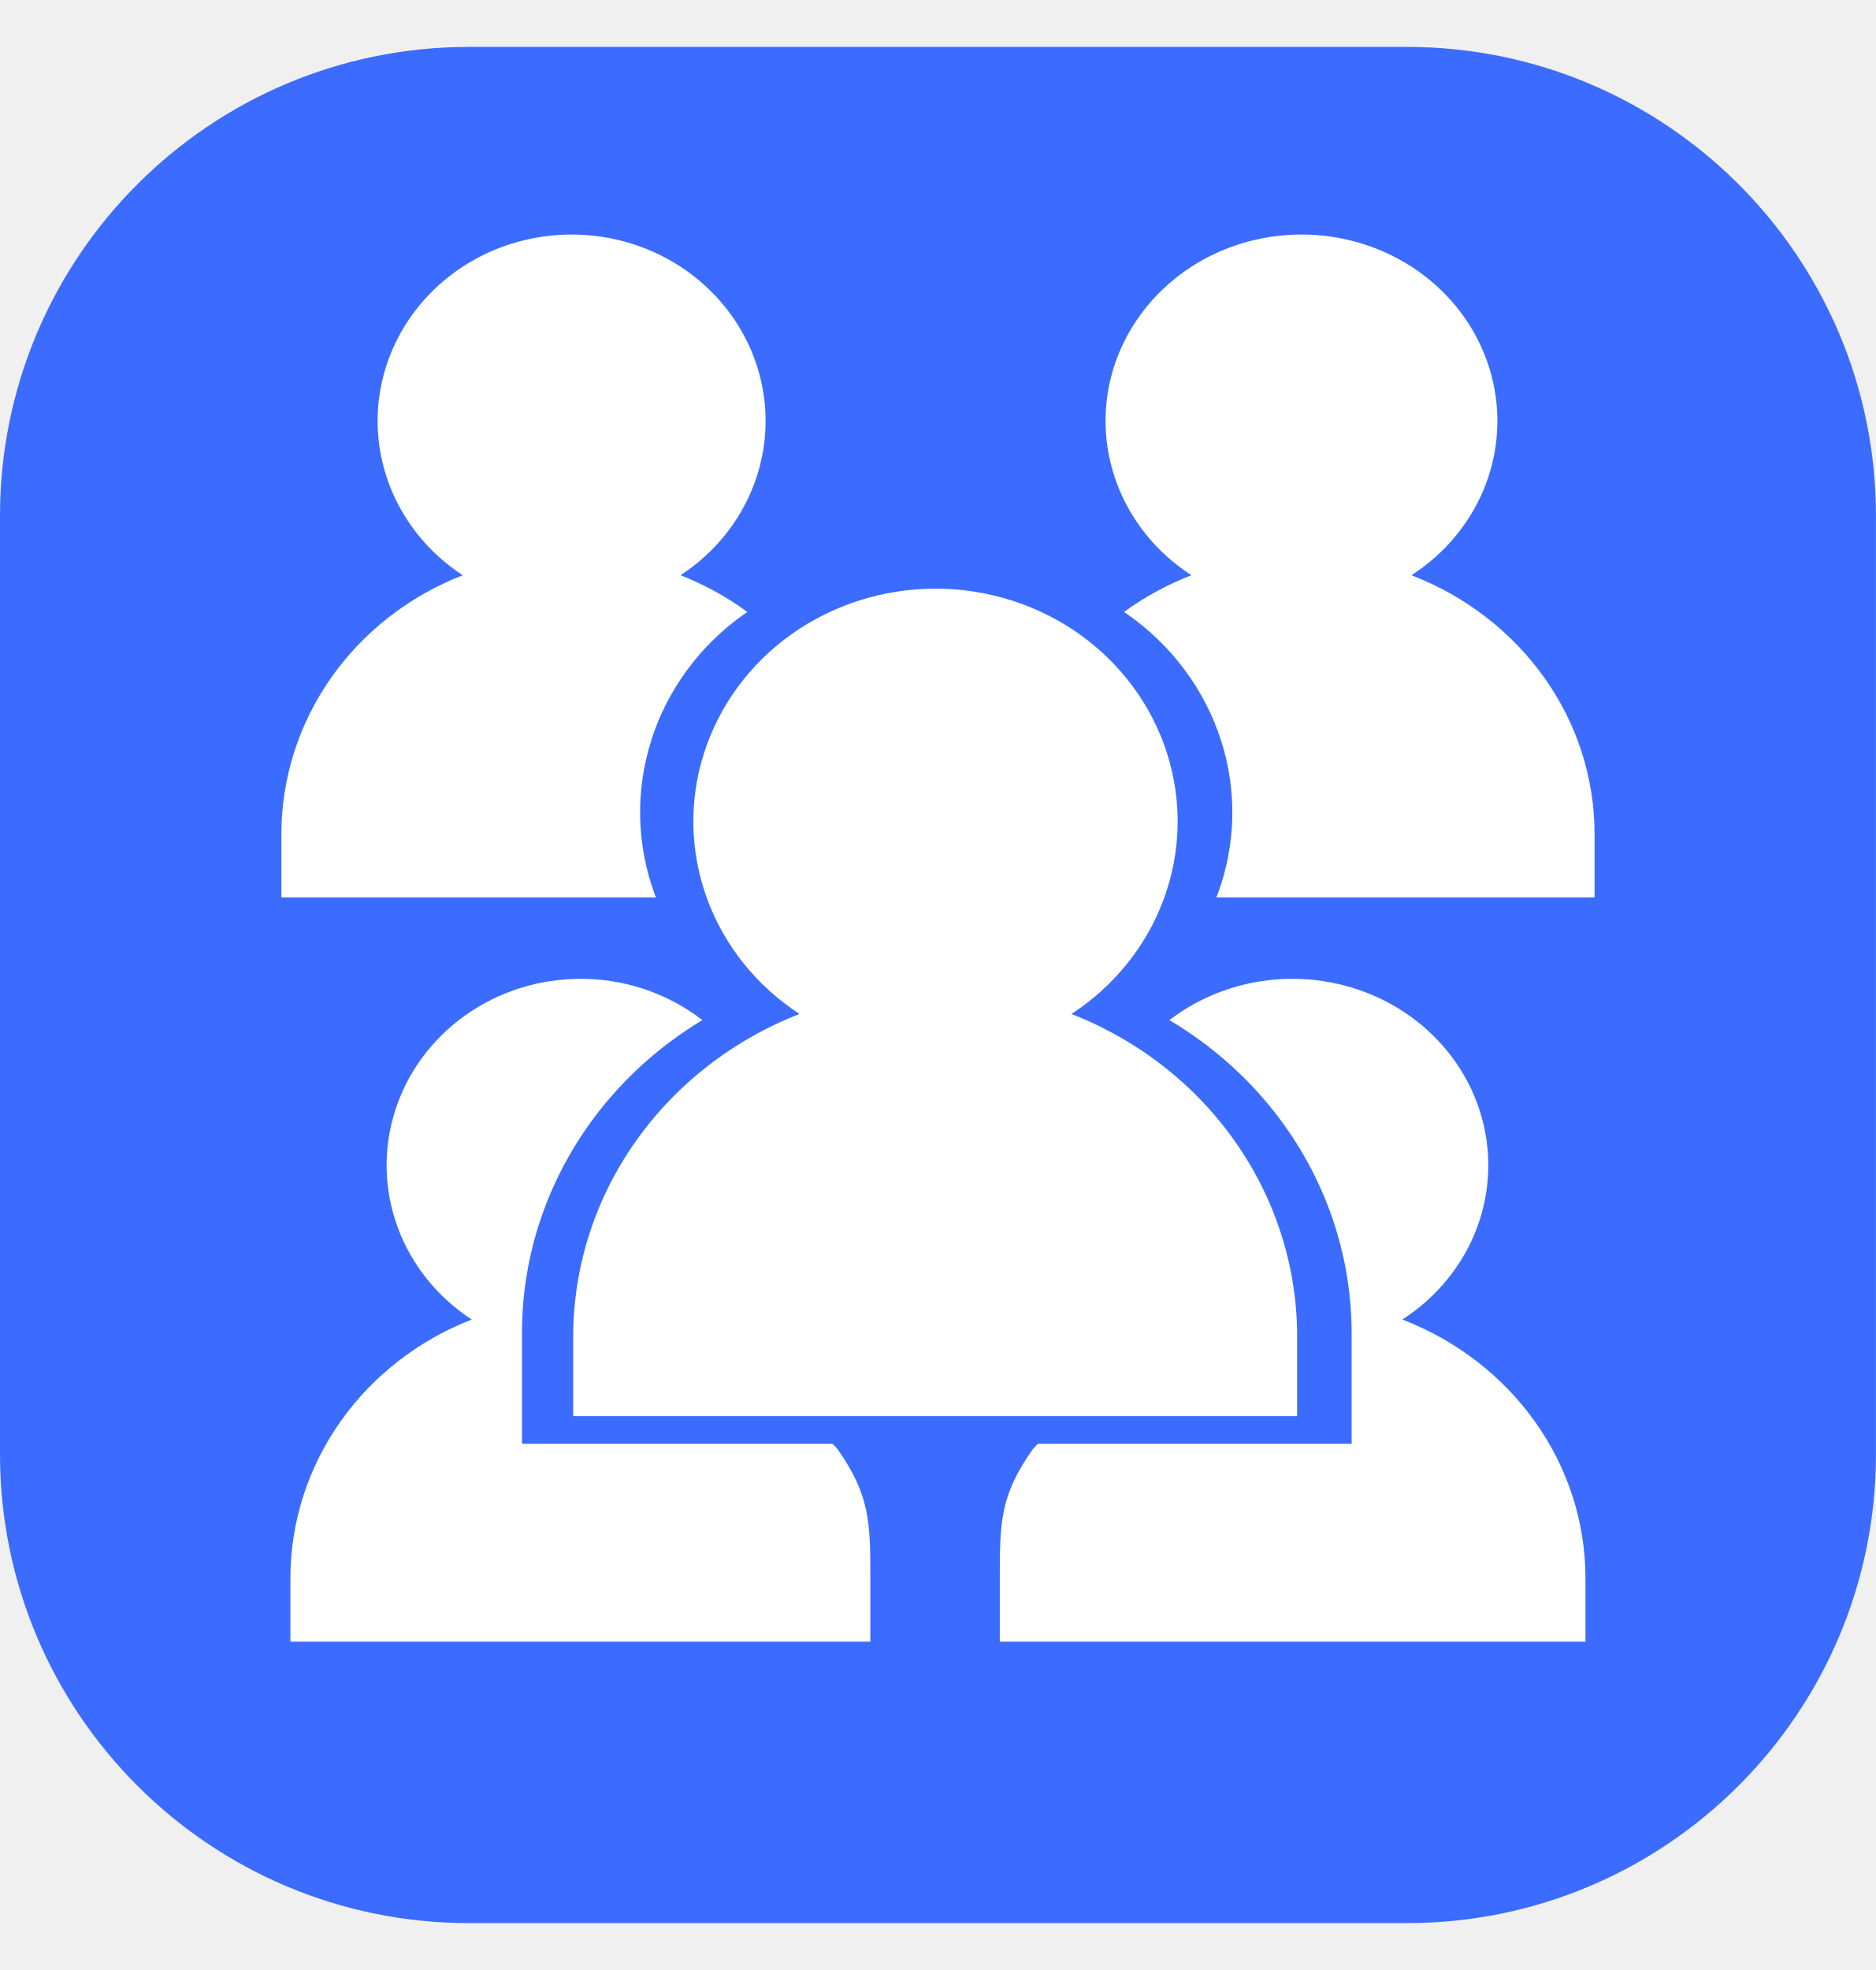
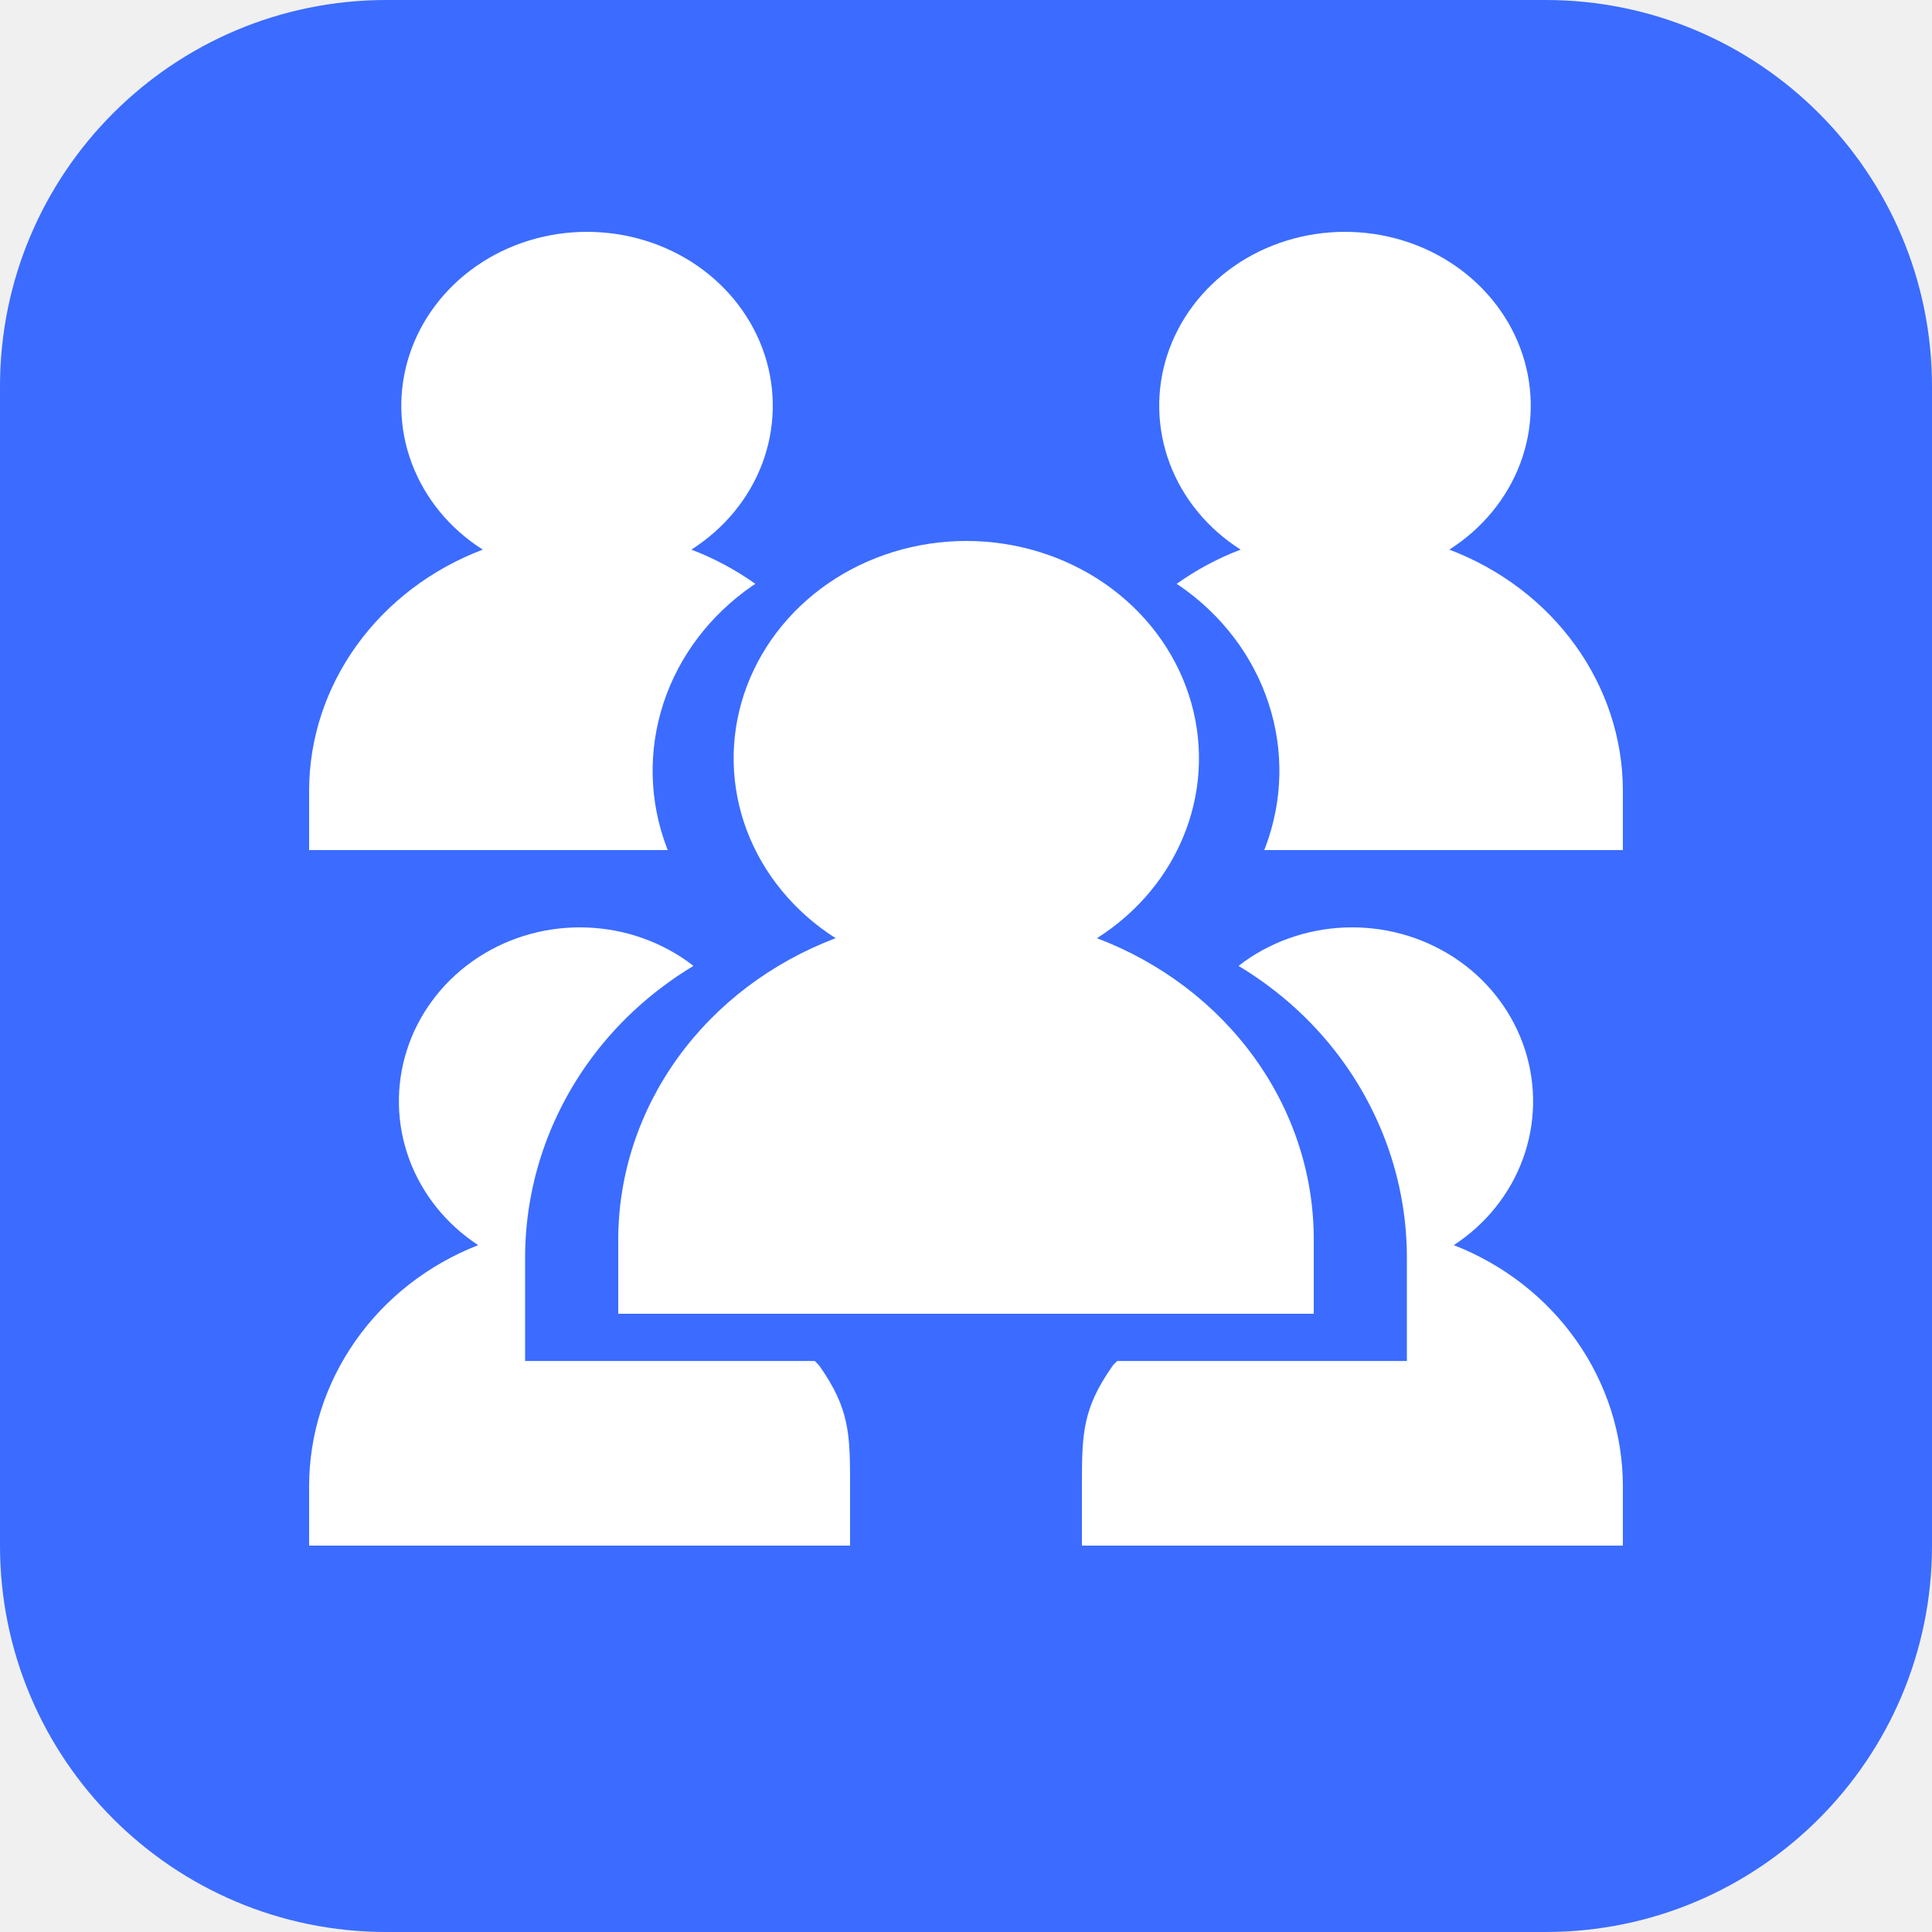
- <svg xmlns="http://www.w3.org/2000/svg" width="20" height="21" viewBox="0 0 20 21" fill="none">
-   <rect y="0.5" width="20" height="20" rx="5" fill="#3B6CFF" />
-   <g clip-path="url(#clip0_125_1093)">
-     <path d="M11.423 10.809C11.88 10.511 12.226 10.08 12.409 9.579C12.592 9.079 12.604 8.534 12.441 8.027C12.279 7.52 11.952 7.076 11.508 6.76C11.063 6.445 10.526 6.275 9.973 6.275C9.421 6.275 8.884 6.445 8.439 6.76C7.995 7.076 7.668 7.52 7.506 8.027C7.343 8.535 7.355 9.079 7.538 9.579C7.721 10.08 8.067 10.511 8.524 10.809C7.812 11.086 7.202 11.562 6.772 12.174C6.342 12.786 6.112 13.507 6.111 14.245V15.096H13.829V14.245C13.829 13.507 13.6 12.786 13.171 12.174C12.743 11.562 12.134 11.087 11.423 10.809H11.423Z" fill="white" />
-     <path d="M6.944 7.888C7.116 7.351 7.462 6.88 7.933 6.547C7.944 6.539 7.956 6.531 7.967 6.523C7.75 6.364 7.511 6.232 7.255 6.132C7.621 5.893 7.898 5.548 8.045 5.147C8.192 4.746 8.201 4.31 8.071 3.904C7.941 3.497 7.679 3.142 7.323 2.889C6.967 2.636 6.536 2.5 6.094 2.5C5.652 2.5 5.221 2.636 4.865 2.889C4.51 3.142 4.247 3.497 4.117 3.904C3.987 4.31 3.996 4.746 4.143 5.147C4.29 5.548 4.567 5.893 4.933 6.132C4.363 6.354 3.874 6.735 3.53 7.225C3.186 7.715 3.001 8.293 3 8.884V9.566H6.993C6.988 9.554 6.983 9.542 6.979 9.53C6.785 9 6.773 8.425 6.945 7.888H6.944Z" fill="white" />
-     <path d="M5.565 14.201C5.566 13.42 5.81 12.657 6.265 12.009C6.587 11.55 7.005 11.165 7.488 10.874C7.466 10.857 7.443 10.84 7.419 10.823C7.063 10.57 6.633 10.434 6.19 10.434C5.747 10.434 5.317 10.57 4.961 10.823C4.605 11.076 4.343 11.431 4.213 11.838C4.083 12.244 4.092 12.68 4.239 13.081C4.386 13.482 4.663 13.827 5.029 14.066C4.459 14.288 3.97 14.669 3.626 15.159C3.282 15.649 3.097 16.227 3.096 16.819V17.5H9.279V16.819C9.279 16.227 9.274 15.94 8.931 15.45C8.917 15.43 8.9 15.416 8.875 15.39H5.565V14.202L5.565 14.201Z" fill="white" />
-     <path d="M13.016 7.888C12.843 7.351 12.493 6.88 12.018 6.547C12.006 6.539 11.995 6.531 11.983 6.523C12.202 6.364 12.444 6.232 12.702 6.132C12.332 5.893 12.053 5.548 11.905 5.147C11.757 4.746 11.747 4.31 11.878 3.904C12.01 3.497 12.275 3.142 12.634 2.889C12.993 2.636 13.428 2.5 13.875 2.5C14.322 2.5 14.757 2.636 15.117 2.889C15.476 3.142 15.741 3.497 15.872 3.904C16.003 4.31 15.994 4.746 15.846 5.147C15.697 5.548 15.418 5.893 15.048 6.132C15.624 6.354 16.117 6.735 16.465 7.225C16.813 7.715 16.999 8.293 17 8.885V9.566H12.967C12.972 9.554 12.977 9.543 12.982 9.531C13.178 9 13.19 8.425 13.016 7.888V7.888Z" fill="white" />
-     <path d="M14.41 14.201C14.408 13.42 14.162 12.657 13.703 12.009C13.378 11.55 12.956 11.165 12.467 10.874C12.49 10.857 12.513 10.84 12.537 10.823C12.896 10.57 13.332 10.434 13.778 10.434C14.225 10.434 14.66 10.57 15.02 10.823C15.379 11.076 15.644 11.431 15.775 11.838C15.906 12.244 15.897 12.68 15.749 13.081C15.601 13.482 15.321 13.827 14.951 14.066C15.527 14.288 16.02 14.669 16.368 15.159C16.716 15.649 16.902 16.227 16.903 16.819V17.5H10.659V16.819C10.659 16.227 10.663 15.94 11.01 15.45C11.024 15.43 11.042 15.416 11.067 15.39H14.41V14.202L14.41 14.201Z" fill="white" />
-   </g>
-   <defs>
-     <clipPath id="clip0_125_1093">
-       <rect width="14" height="15" fill="white" transform="translate(3 2.5)" />
-     </clipPath>
-   </defs>
+ <svg xmlns="http://www.w3.org/2000/svg" width="25" height="25" viewBox="0 0 25 25" fill="none">
+   <rect width="25" height="25" rx="5" fill="#3B6CFF" />
+   <path d="M14.195 12.14C14.728 11.802 15.131 11.314 15.344 10.746C15.558 10.178 15.571 9.562 15.382 8.987C15.193 8.411 14.811 7.908 14.293 7.55C13.775 7.193 13.148 7 12.504 7C11.86 7 11.233 7.193 10.715 7.55C10.197 7.908 9.816 8.411 9.626 8.987C9.437 9.562 9.45 10.178 9.664 10.746C9.878 11.313 10.281 11.802 10.813 12.14C9.983 12.455 9.272 12.993 8.771 13.687C8.27 14.381 8.002 15.199 8 16.035V17H17V16.035C17 15.199 16.733 14.382 16.233 13.688C15.733 12.994 15.024 12.455 14.194 12.14H14.195Z" fill="white" />
+   <path d="M8.585 9.1C8.784 8.492 9.187 7.96 9.733 7.582C9.746 7.573 9.76 7.564 9.774 7.555C9.521 7.375 9.243 7.225 8.946 7.112C9.371 6.842 9.693 6.451 9.864 5.997C10.034 5.543 10.045 5.05 9.894 4.589C9.743 4.129 9.438 3.726 9.025 3.44C8.611 3.154 8.11 3 7.596 3C7.082 3 6.581 3.154 6.168 3.44C5.755 3.726 5.45 4.129 5.299 4.589C5.148 5.049 5.158 5.543 5.329 5.997C5.5 6.451 5.821 6.842 6.247 7.112C5.584 7.364 5.016 7.795 4.616 8.35C4.216 8.905 4.001 9.559 4 10.228V11H8.641C8.636 10.986 8.63 10.973 8.625 10.96C8.399 10.36 8.386 9.708 8.585 9.1H8.585Z" fill="white" />
+   <path d="M6.795 16.265C6.797 15.381 7.073 14.517 7.588 13.783C7.952 13.264 8.426 12.828 8.973 12.499C8.947 12.479 8.921 12.459 8.895 12.44C8.492 12.154 8.004 12 7.503 12C7.002 12 6.515 12.154 6.112 12.44C5.709 12.726 5.412 13.129 5.265 13.589C5.118 14.049 5.128 14.543 5.294 14.997C5.461 15.451 5.774 15.842 6.188 16.112C5.543 16.364 4.99 16.794 4.6 17.35C4.21 17.905 4.001 18.559 4 19.228V20H11V19.228C11 18.559 10.995 18.233 10.606 17.678C10.591 17.656 10.571 17.641 10.543 17.611H6.795V16.266L6.795 16.265Z" fill="white" />
+   <path d="M16.415 9.1C16.216 8.492 15.813 7.959 15.267 7.582C15.253 7.572 15.24 7.564 15.226 7.555C15.479 7.375 15.756 7.225 16.054 7.112C15.628 6.842 15.307 6.451 15.136 5.997C14.966 5.543 14.955 5.049 15.106 4.589C15.257 4.129 15.562 3.726 15.975 3.44C16.389 3.154 16.89 3 17.404 3C17.918 3 18.419 3.154 18.832 3.44C19.246 3.726 19.551 4.129 19.702 4.589C19.853 5.049 19.842 5.543 19.672 5.997C19.501 6.451 19.179 6.842 18.754 7.112C19.417 7.364 19.984 7.794 20.384 8.35C20.784 8.905 20.999 9.559 21 10.228V11H16.359C16.364 10.986 16.37 10.973 16.375 10.96C16.601 10.36 16.615 9.708 16.415 9.1V9.1Z" fill="white" />
+   <path d="M18.205 16.265C18.203 15.381 17.927 14.517 17.412 13.783C17.048 13.264 16.575 12.828 16.027 12.499C16.052 12.479 16.079 12.459 16.105 12.44C16.508 12.154 16.996 12 17.497 12C17.998 12 18.485 12.154 18.889 12.44C19.292 12.726 19.588 13.129 19.735 13.589C19.882 14.049 19.872 14.543 19.706 14.997C19.54 15.451 19.226 15.842 18.812 16.112C19.458 16.364 20.01 16.794 20.4 17.35C20.79 17.905 20.999 18.559 21 19.228V20H14V19.228C14 18.559 14.005 18.233 14.394 17.678C14.409 17.656 14.429 17.641 14.457 17.611H18.205V16.266L18.205 16.265Z" fill="white" />
</svg>
